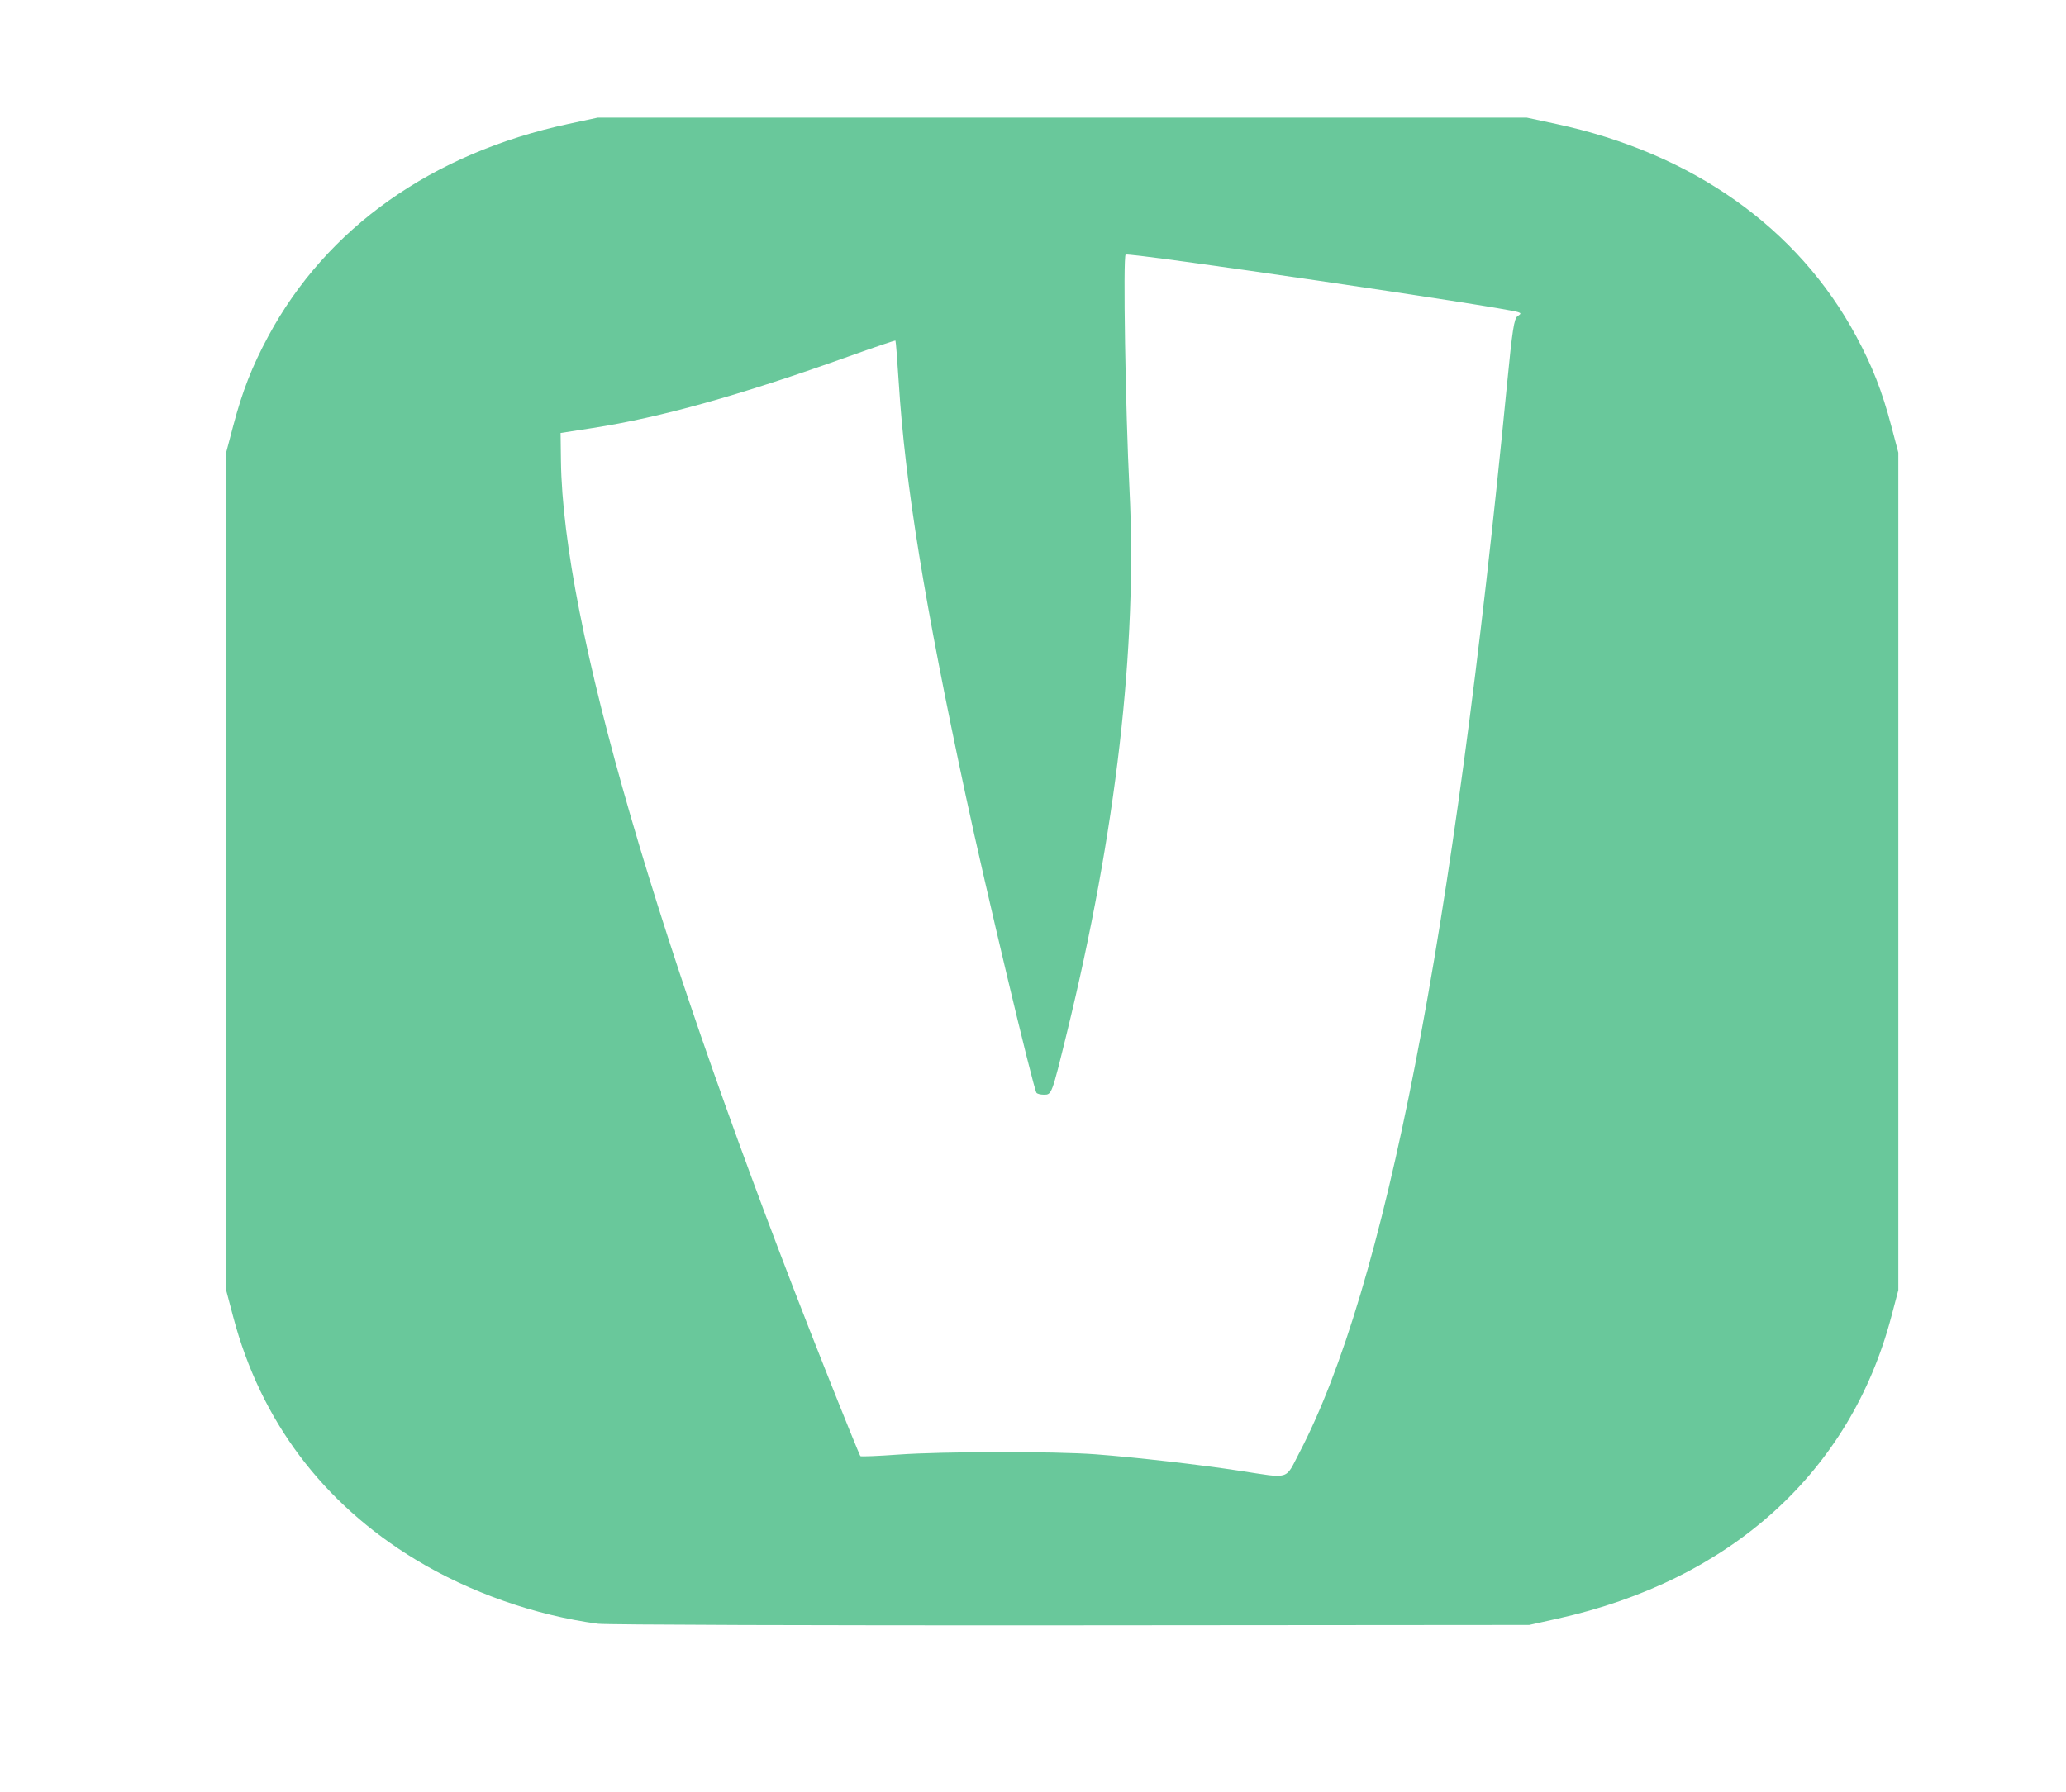
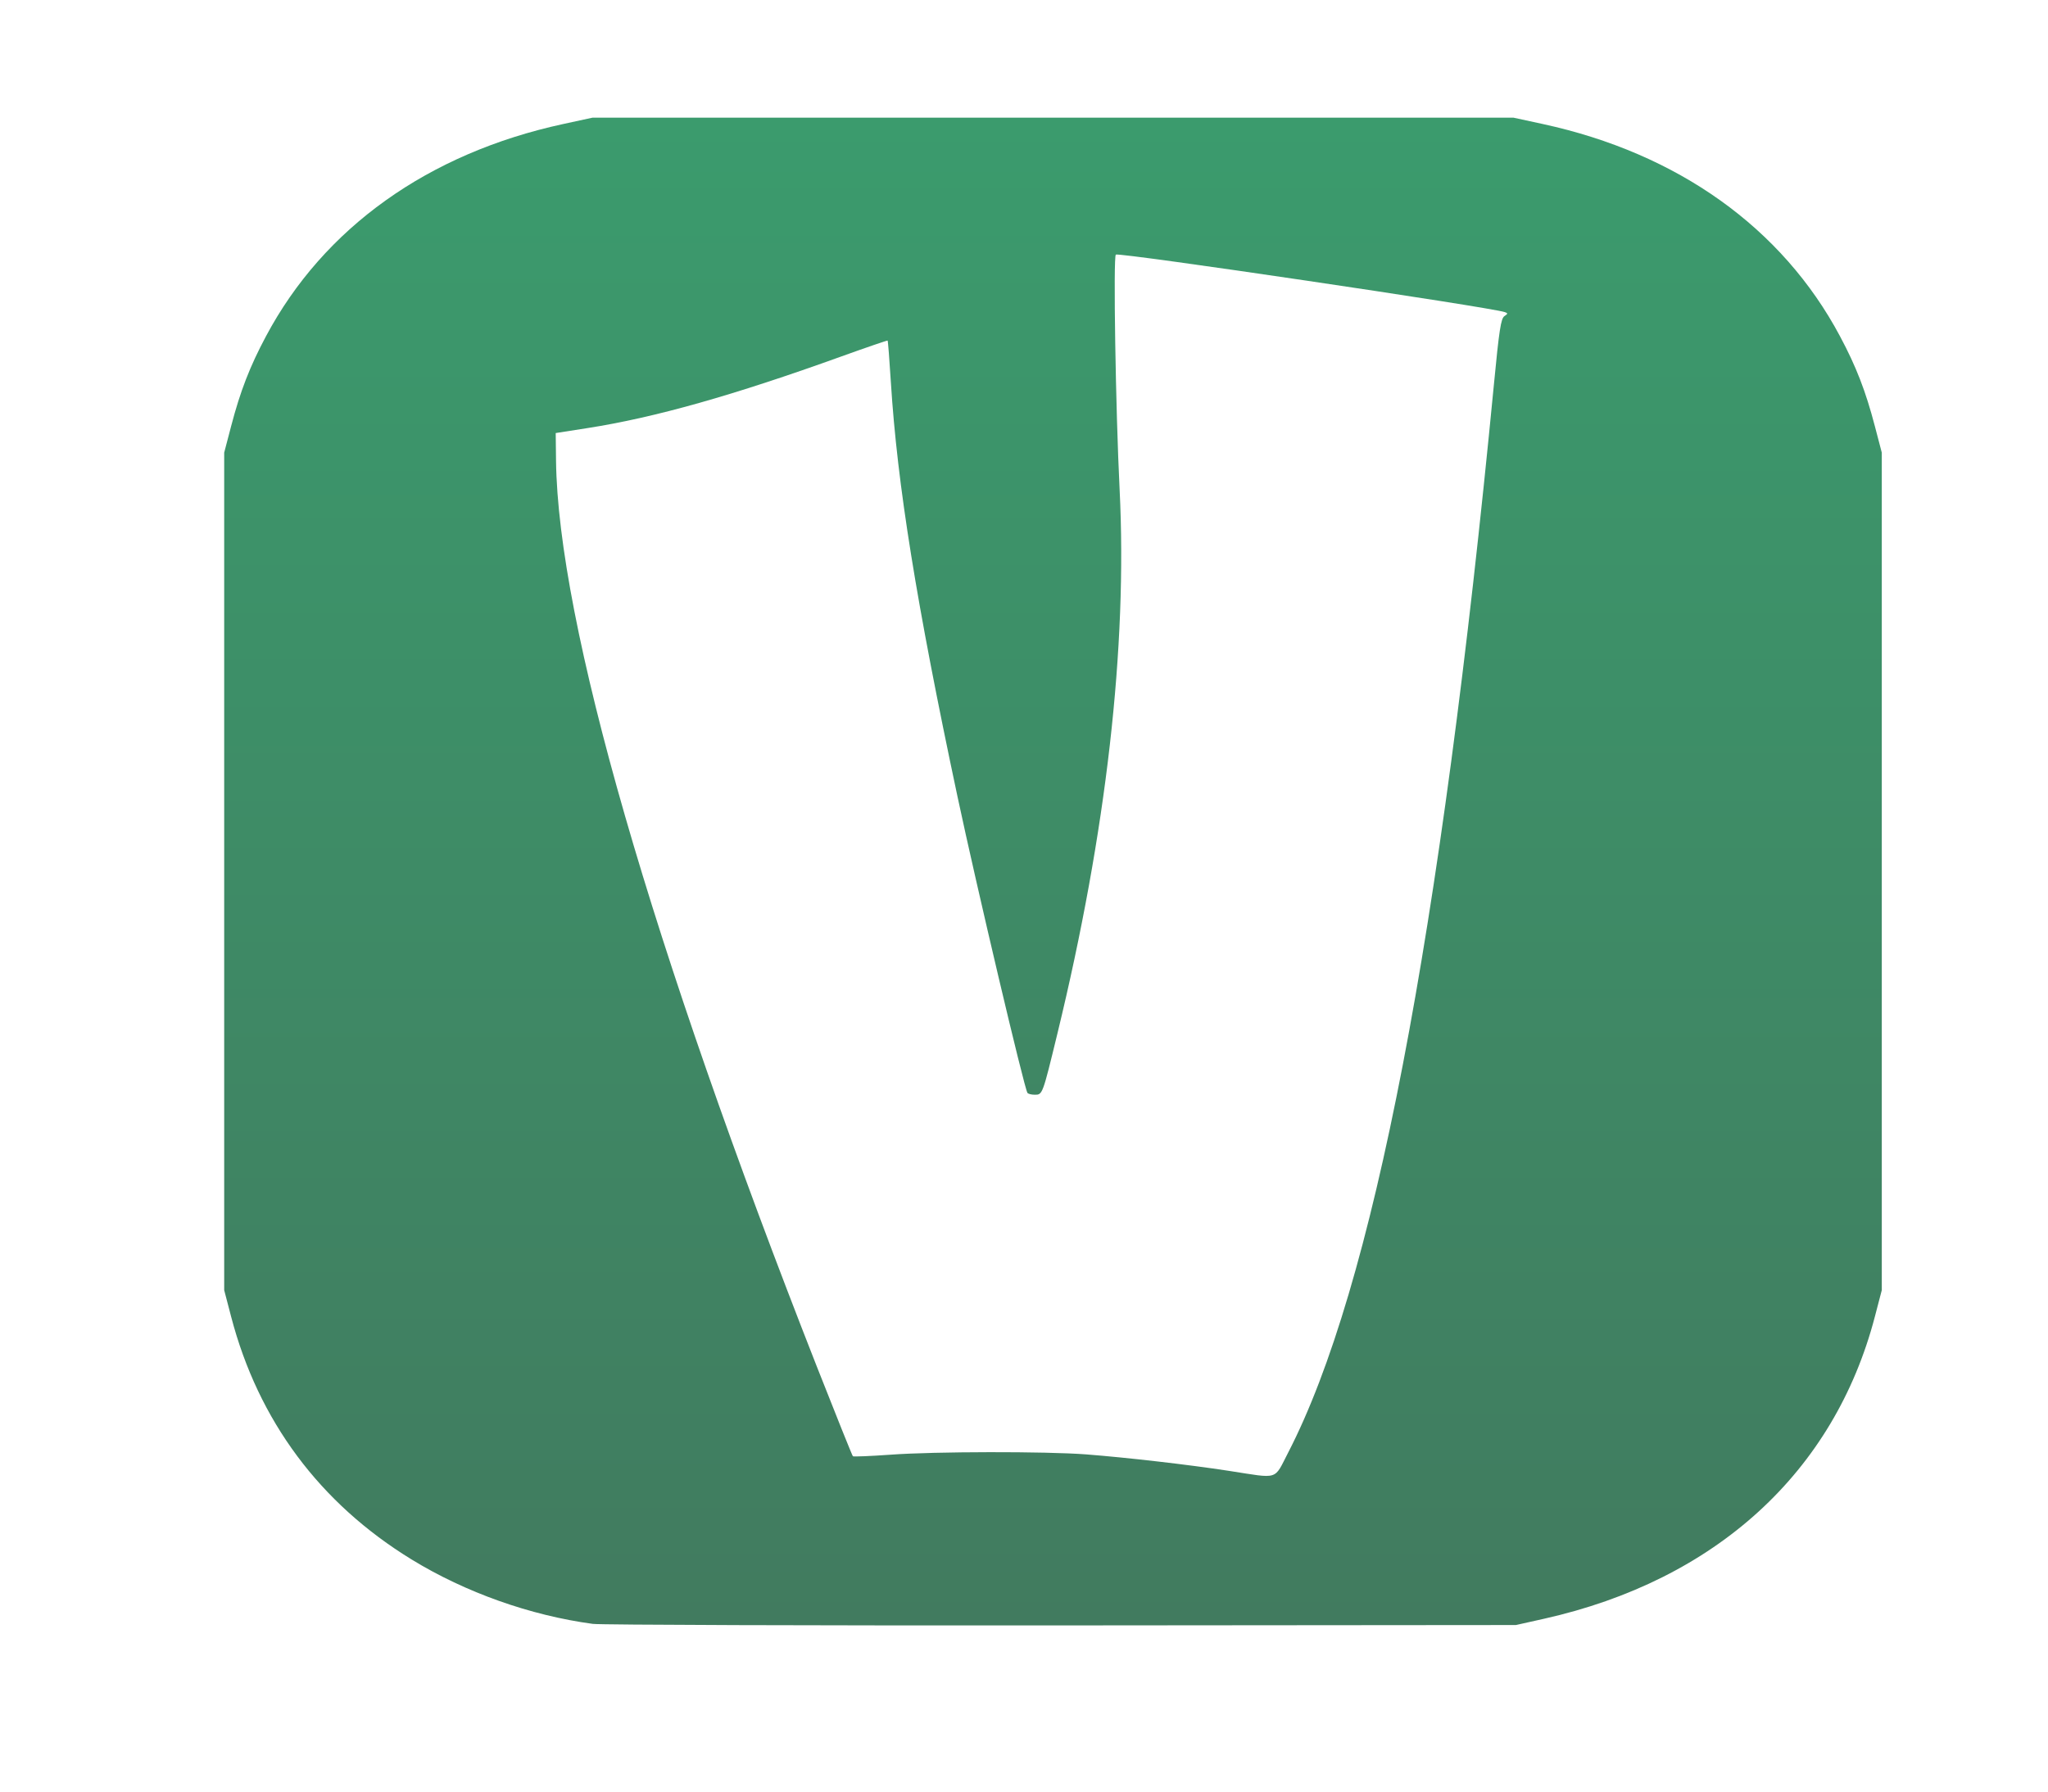
- <svg xmlns="http://www.w3.org/2000/svg" width="196mm" height="170mm" viewBox="0 0 196 170" version="1.1" id="svg8544" xml:space="preserve">
-   <defs id="defs8541" />
-   <g id="layer1">
-     <path style="fill:#69C89B;stroke-width:0.223;fill-opacity:1" d="M 56.738,154.084 C 50.744,153.286 44.554,151.107 39.411,147.986 30.607,142.644 24.724,134.805 22.121,124.948 l -0.667,-2.526 V 82.686 42.951 l 0.667,-2.526 c 0.876,-3.319 1.785,-5.641 3.332,-8.521 5.527,-10.283 15.531,-17.365 28.452,-20.139 l 2.802,-0.602 h 44.067 44.067 l 2.802,0.602 c 12.921,2.774 22.926,9.856 28.452,20.139 1.548,2.88 2.456,5.202 3.332,8.521 l 0.667,2.526 v 39.735 39.735 l -0.667,2.526 c -3.895,14.751 -15.222,25 -31.663,28.653 l -2.688,0.597 -43.479,0.035 c -23.914,0.019 -44.1,-0.048 -44.859,-0.149 z m 66.538,-16.246 c 8.132,-15.594 14.581,-48.782 19.692,-101.336 0.506,-5.2 0.673,-6.281 1.005,-6.501 0.342,-0.227 0.349,-0.281 0.046,-0.383 -1.447,-0.484 -36.802,-5.67 -37.229,-5.461 -0.255,0.125 -0.016,14.793 0.363,22.29 0.755,14.921 -1.275,32.534 -5.948,51.603 -1.434,5.851 -1.425,5.828 -2.173,5.828 -0.319,0 -0.635,-0.081 -0.703,-0.18 -0.308,-0.45 -4.876,-19.633 -6.693,-28.112 -3.936,-18.363 -5.763,-29.627 -6.373,-39.299 -0.136,-2.149 -0.276,-3.935 -0.312,-3.967 -0.036,-0.033 -2.017,0.638 -4.401,1.491 -10.359,3.704 -17.877,5.808 -24.312,6.804 l -3.055,0.473 0.034,2.645 c 0.196,15.288 9.089,45.902 24.978,85.983 1.822,4.595 3.365,8.402 3.429,8.46 0.064,0.058 1.676,-0.008 3.582,-0.145 4.222,-0.305 14.887,-0.32 18.742,-0.027 3.866,0.294 9.803,0.974 13.686,1.568 4.836,0.739 4.261,0.916 5.642,-1.734 z" id="path14485" />
+ <svg xmlns="http://www.w3.org/2000/svg" width="32" height="28" viewBox="0 0 32 28" fill="none">
+   <g id="vepurovk 1">
+     <g id="layer1">
+       <path id="path14485" d="M9.263 25.379C8.285 25.247 7.274 24.888 6.434 24.374C4.997 23.494 4.037 22.203 3.612 20.58L3.503 20.163V13.619V7.074L3.612 6.658C3.755 6.112 3.903 5.729 4.156 5.255C5.058 3.561 6.691 2.395 8.801 1.938L9.258 1.839H16.453H23.648L24.105 1.938C26.215 2.395 27.848 3.561 28.75 5.255C29.003 5.729 29.151 6.112 29.294 6.658L29.403 7.074V13.619V20.163L29.294 20.58C28.658 23.009 26.809 24.697 24.125 25.299L23.686 25.397L16.587 25.403C12.683 25.406 9.387 25.395 9.263 25.379ZM20.127 22.703C21.454 20.134 22.507 14.668 23.342 6.012C23.424 5.156 23.452 4.978 23.506 4.941C23.562 4.904 23.563 4.895 23.513 4.878C23.277 4.799 17.505 3.944 17.435 3.979C17.393 4 17.432 6.415 17.494 7.65C17.617 10.108 17.286 13.009 16.523 16.149C16.289 17.113 16.29 17.109 16.168 17.109C16.116 17.109 16.065 17.096 16.054 17.08C16.003 17.006 15.258 13.846 14.961 12.45C14.318 9.425 14.02 7.57 13.92 5.977C13.898 5.623 13.875 5.329 13.869 5.323C13.864 5.318 13.54 5.429 13.151 5.569C11.46 6.179 10.232 6.526 9.182 6.69L8.683 6.768L8.688 7.203C8.72 9.721 10.172 14.764 12.766 21.365C13.064 22.122 13.316 22.749 13.326 22.759C13.337 22.768 13.6 22.757 13.911 22.735C14.6 22.684 16.341 22.682 16.971 22.73C17.602 22.779 18.571 22.89 19.206 22.988C19.995 23.11 19.901 23.139 20.127 22.703Z" fill="url(#paint0_linear_18_38)" />
+     </g>
  </g>
+   <defs>
+     <linearGradient id="paint0_linear_18_38" x1="16.453" y1="1.839" x2="16.453" y2="25.404" gradientUnits="userSpaceOnUse">
+       <stop stop-color="#3B9B6E" />
+       <stop offset="0" stop-color="#3B9B6D" />
+       <stop offset="1" stop-color="#417B5F" />
+     </linearGradient>
+   </defs>
</svg>
